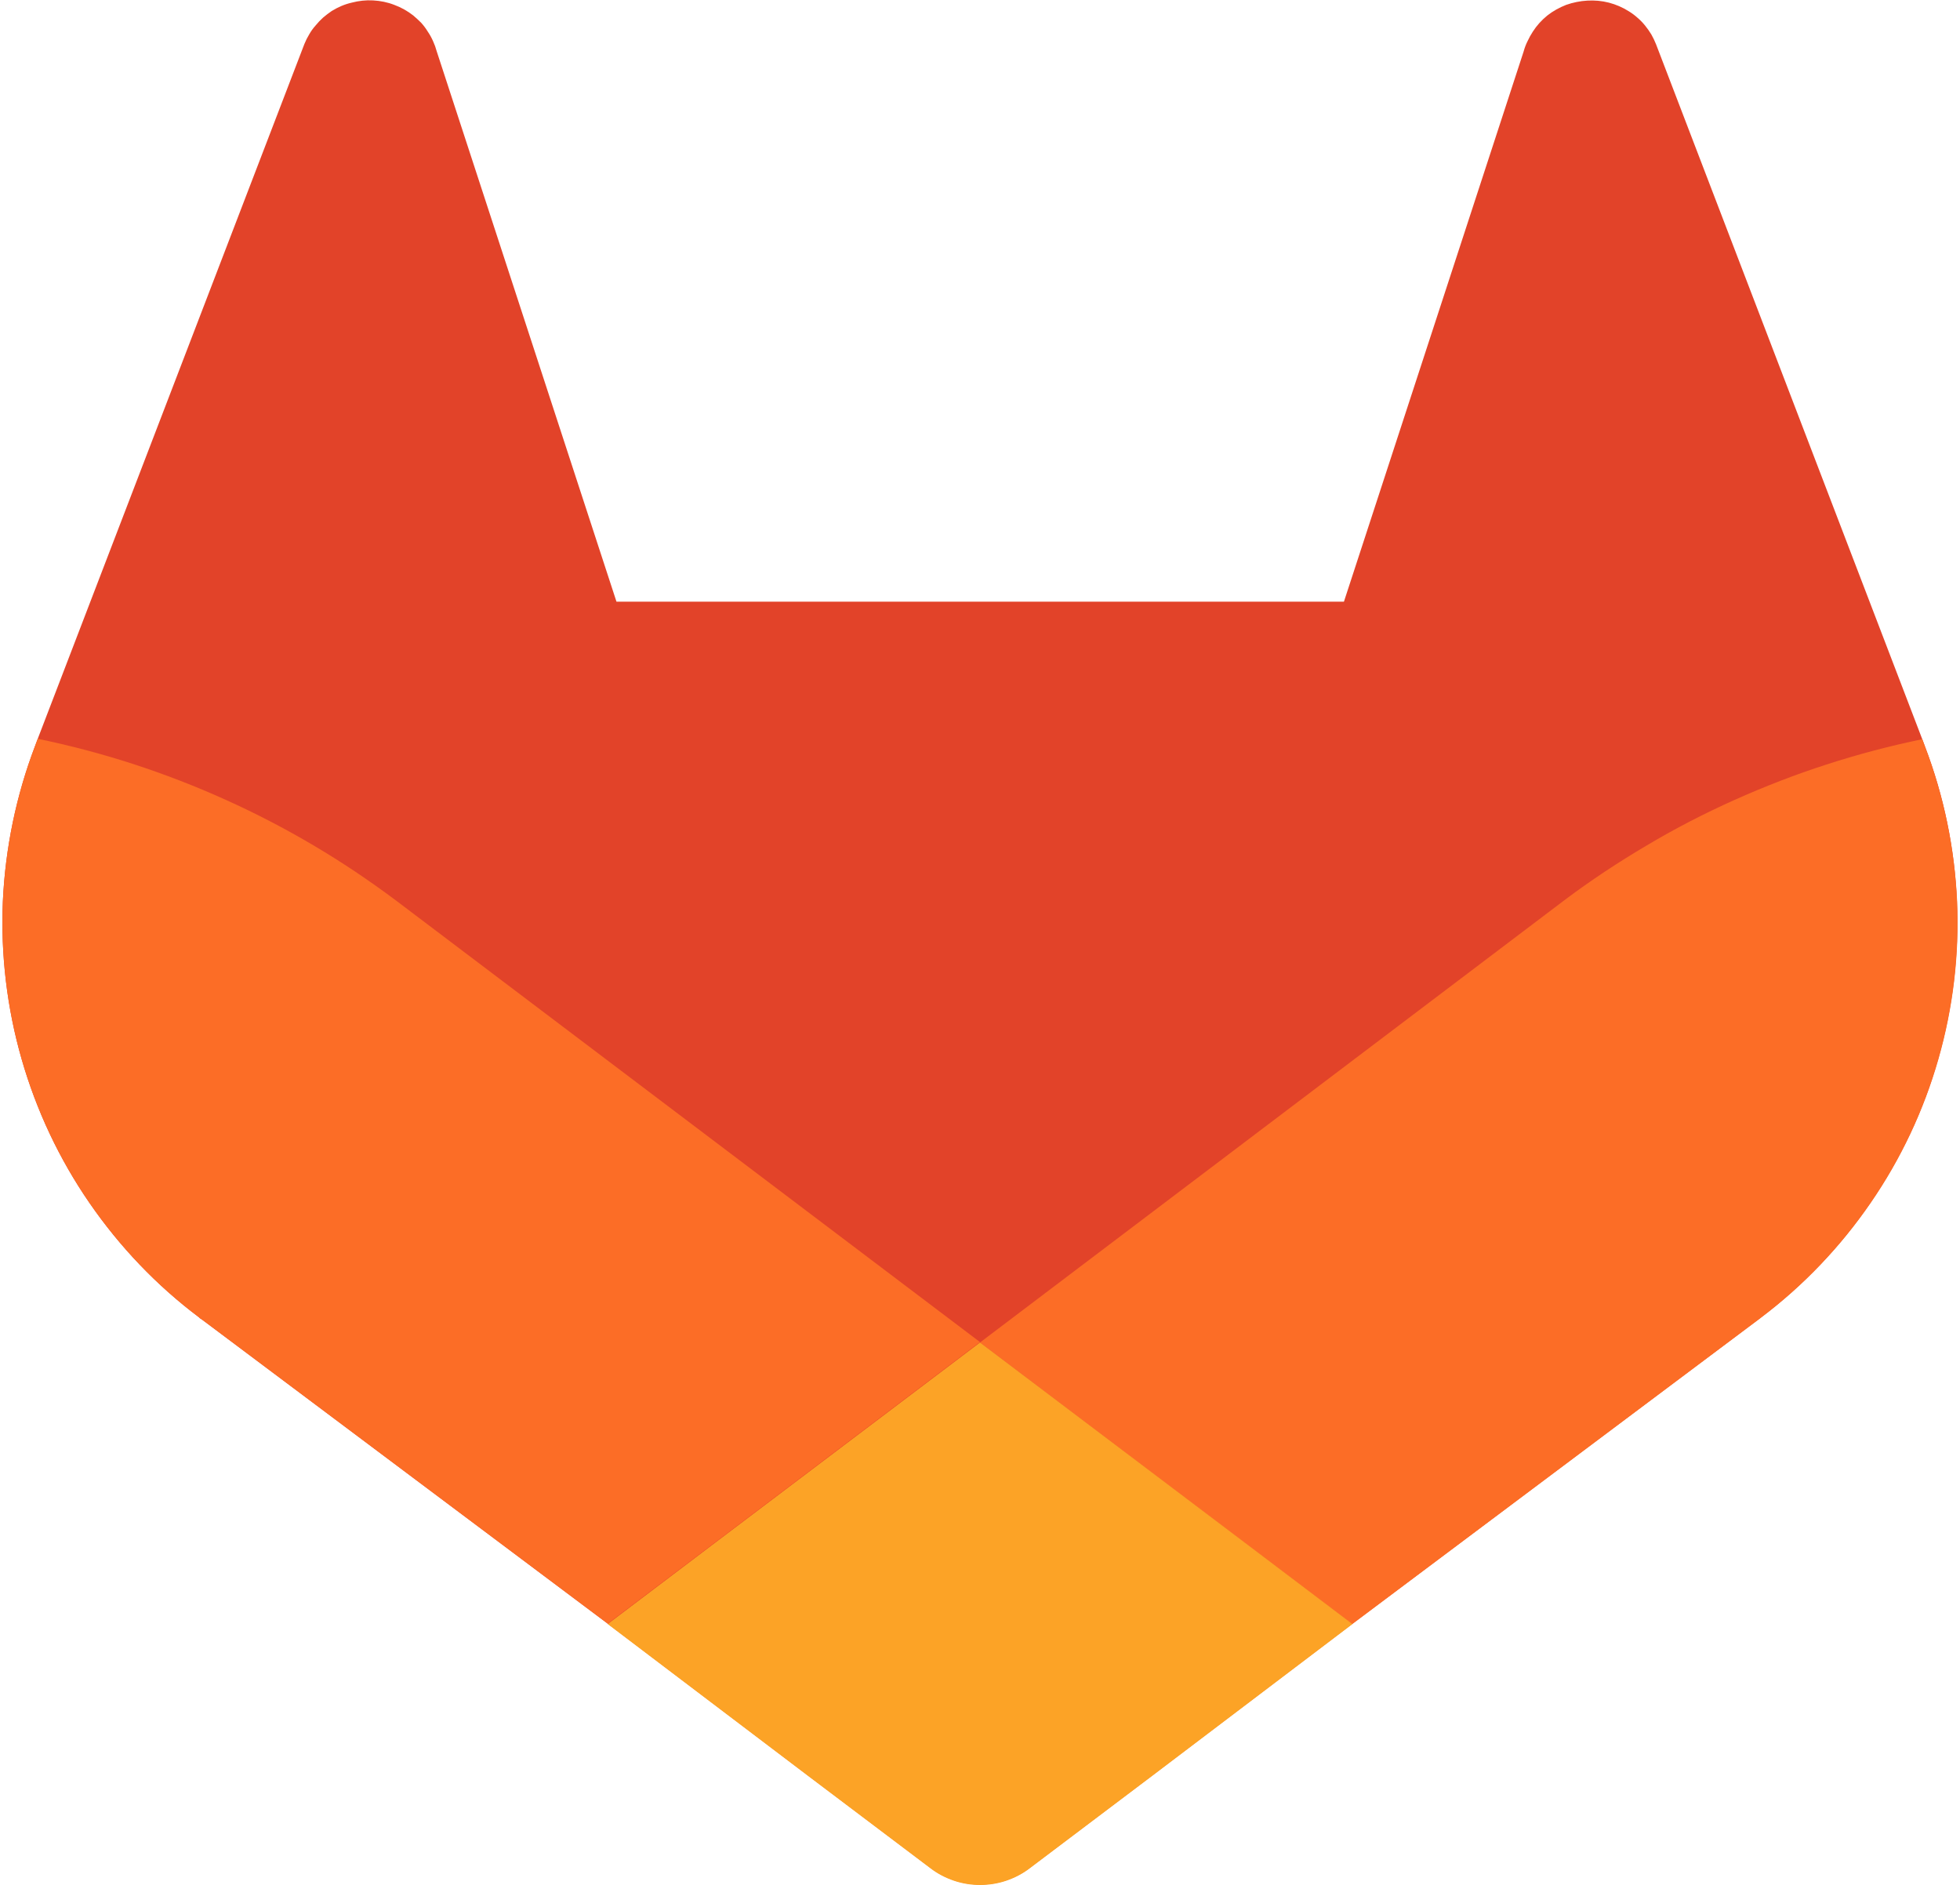
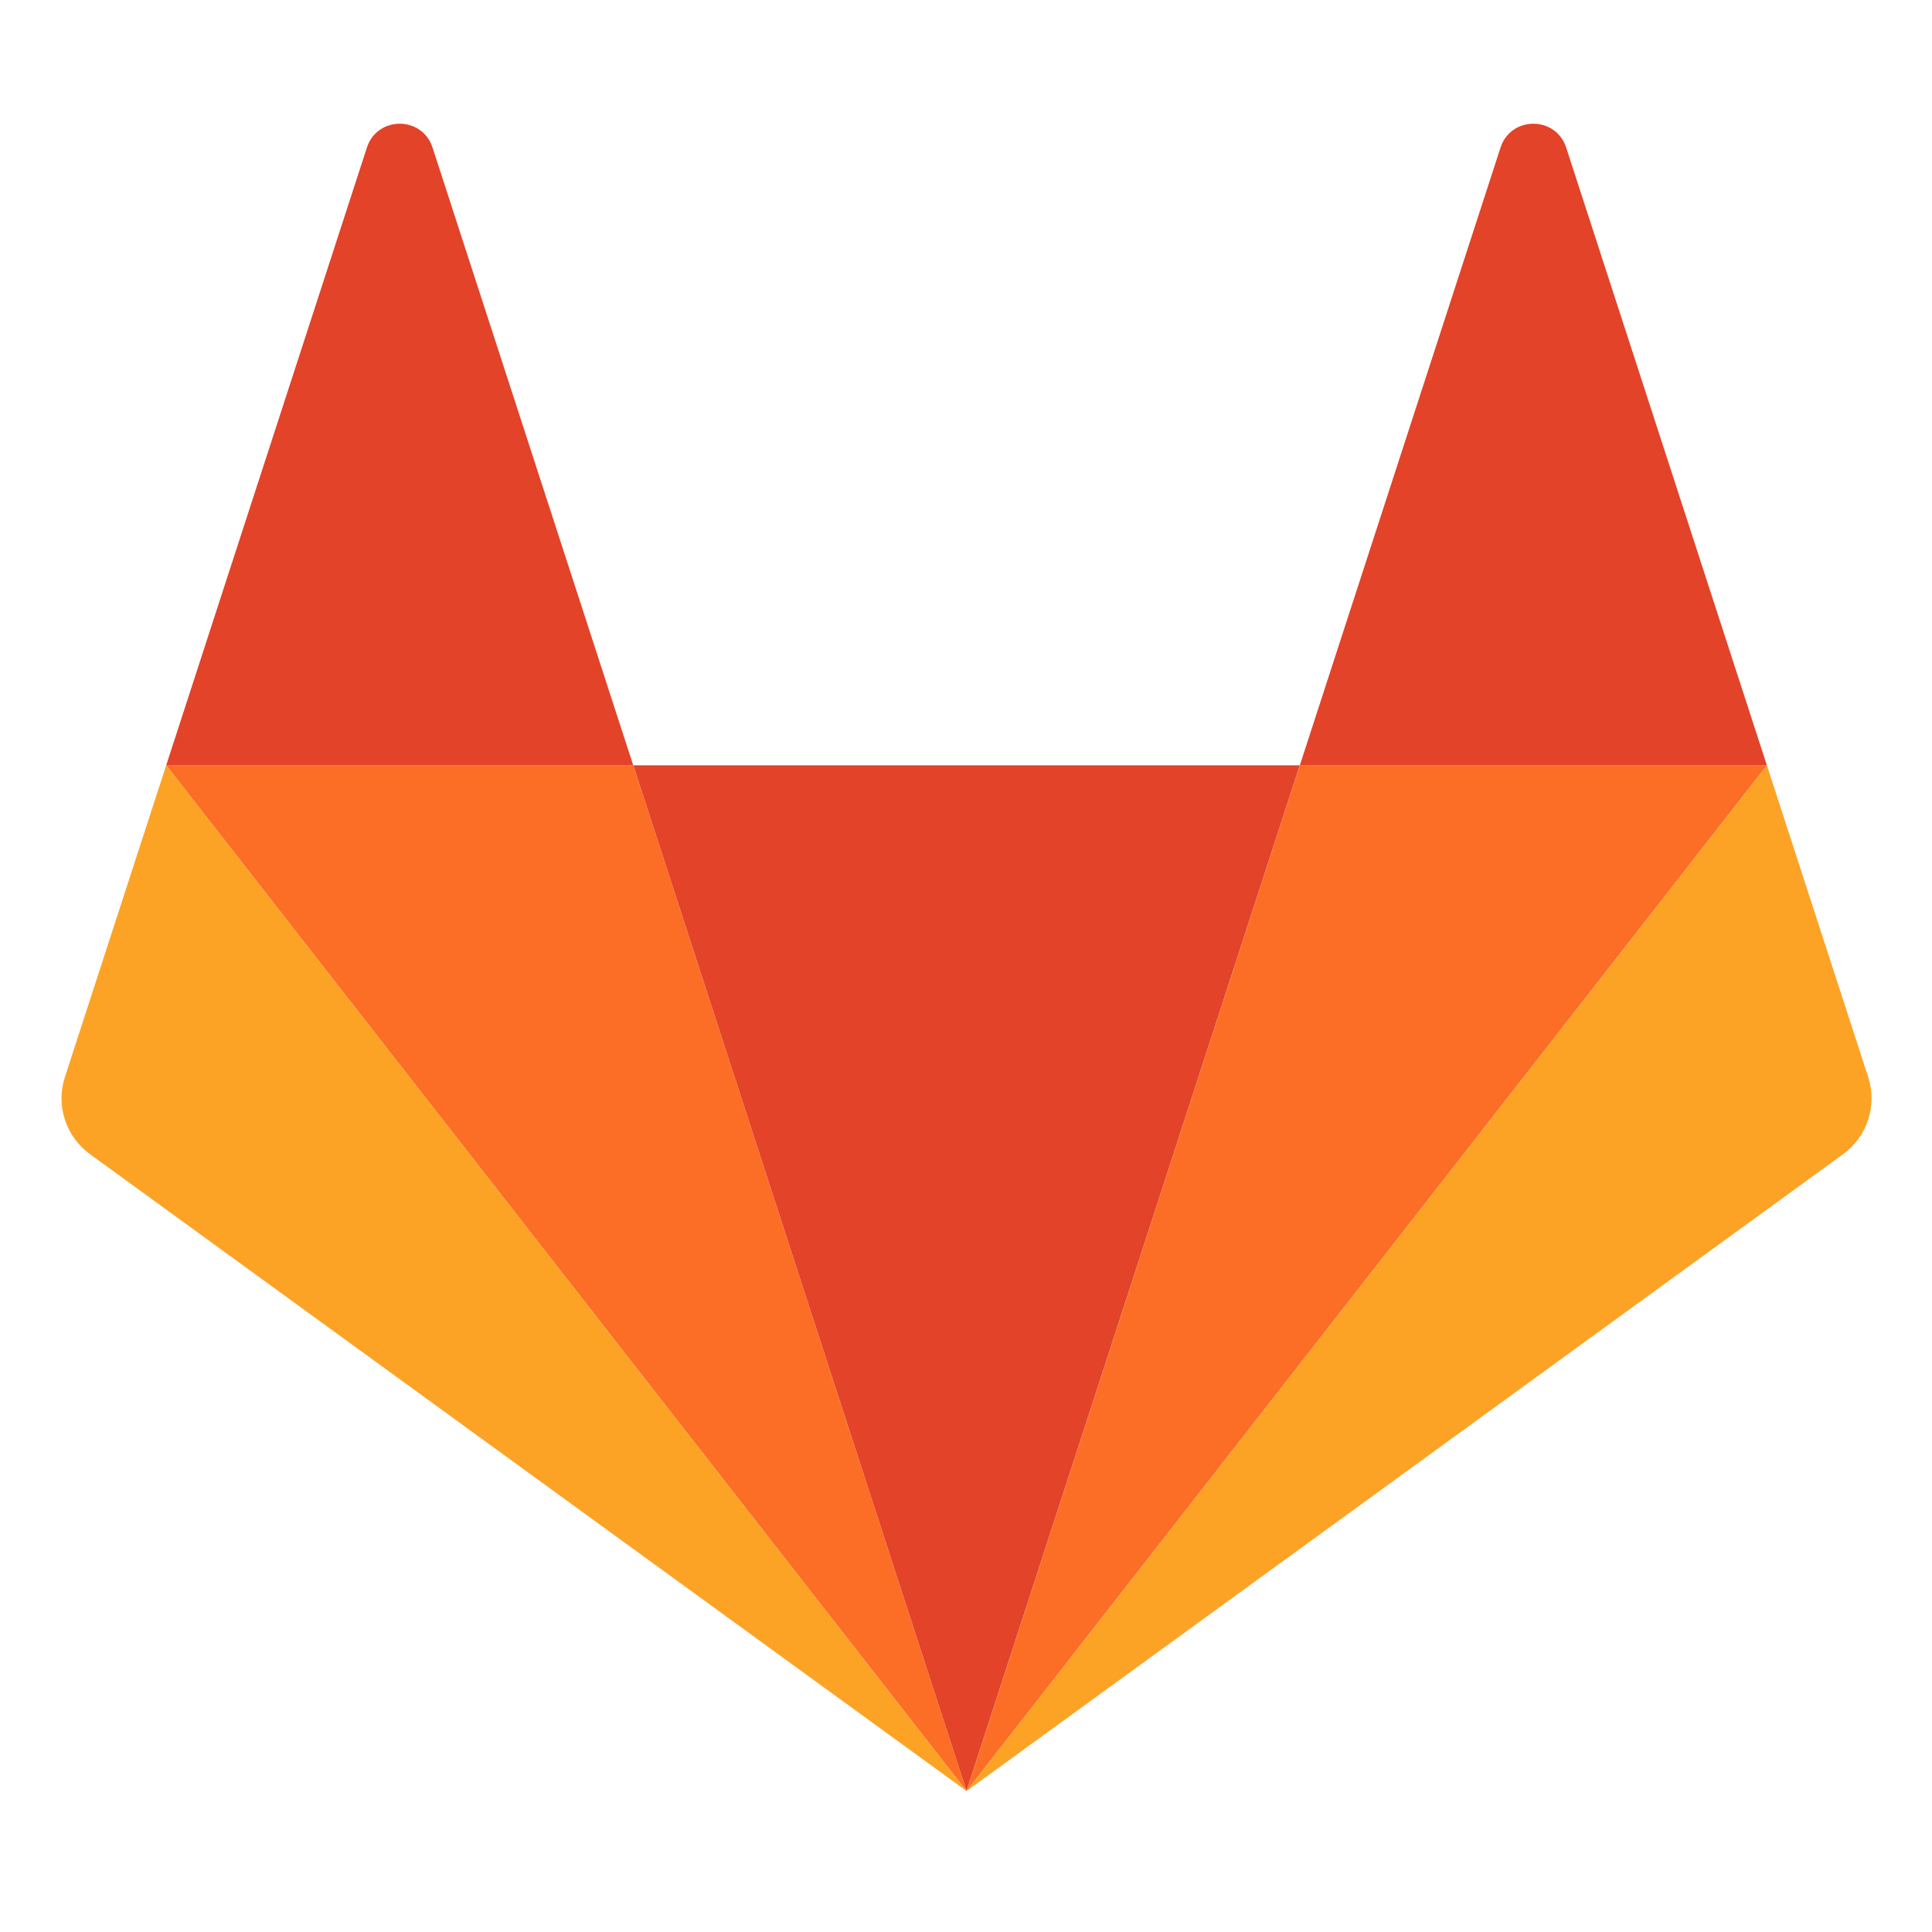
- <svg xmlns="http://www.w3.org/2000/svg" height="2404" viewBox="-.1 .5 960.2 923.9" width="2500">
-   <path d="m958.9 442.4c1.1 26.1-2 52.1-9.2 77.2-7.1 25.1-18.3 48.8-33.1 70.3a240.43 240.43 0 0 1 -53.6 56.2l-.5.4-199.9 149.8-98.3 74.5-59.9 45.2c-3.5 2.7-7.4 4.7-11.5 6.1s-8.5 2.1-12.9 2.1c-4.3 0-8.7-.7-12.8-2.1s-8-3.4-11.5-6.1l-59.9-45.2-98.3-74.5-198.7-148.9-1.2-.8-.4-.4c-20.9-15.7-39-34.7-53.8-56.2s-26-45.3-33.2-70.4c-7.2-25.1-10.3-51.2-9.2-77.3 1.2-26.1 6.5-51.8 15.8-76.2l1.3-3.5 130.7-340.5q1-2.5 2.4-4.8 1.3-2.3 3.1-4.3 1.7-2.1 3.7-3.9 2-1.7 4.2-3.2c3.1-1.9 6.3-3.3 9.8-4.1 3.4-.9 7-1.3 10.5-1.1 3.6.2 7.1.9 10.4 2.2 3.3 1.2 6.5 3 9.3 5.2q2 1.7 3.9 3.6 1.8 2 3.2 4.3 1.5 2.2 2.6 4.7 1.1 2.4 1.8 5l88.1 269.7h356.6l88.1-269.7q.7-2.6 1.9-5 1.1-2.4 2.6-4.7 1.4-2.2 3.2-4.2 1.8-2 3.9-3.7c2.8-2.2 5.9-3.9 9.2-5.2 3.4-1.2 6.9-1.9 10.4-2.1 3.6-.2 7.1.1 10.6 1 3.4.9 6.7 2.3 9.7 4.2q2.3 1.4 4.3 3.2 2 1.7 3.7 3.8 1.7 2.1 3.1 4.4 1.3 2.3 2.3 4.8l130.5 340.6 1.3 3.5c9.3 24.3 14.6 50 15.7 76.1z" fill="#e24329" />
-   <path d="m959 442.5c1.1 26-2 52.1-9.2 77.2s-18.4 48.9-33.2 70.4-32.9 40.5-53.7 56.2l-.5.4-199.9 149.8s-84.9-64.1-182.5-138l286.5-216.8c12.9-9.7 26.4-18.6 40.3-26.8 13.9-8.3 28.3-15.7 43-22.3 14.8-6.6 29.9-12.5 45.2-17.4 15.4-5 31-9.1 46.9-12.4l1.3 3.5c9.3 24.4 14.6 50.1 15.8 76.2z" fill="#fc6d26" />
-   <path d="m480 658.5c97.6 73.7 182.6 138 182.6 138l-98.3 74.5-59.9 45.2c-3.5 2.7-7.4 4.7-11.5 6.1s-8.5 2.1-12.9 2.1c-4.3 0-8.7-.7-12.8-2.1s-8-3.4-11.5-6.1l-59.9-45.2-98.3-74.5s84.9-64.3 182.5-138z" fill="#fca326" />
-   <path d="m480 658.3c-97.7 73.9-182.5 138-182.5 138l-198.7-148.9-1.2-.8-.4-.4c-20.9-15.7-39-34.7-53.8-56.2s-26-45.3-33.2-70.4c-7.2-25.1-10.3-51.2-9.2-77.3 1.2-26.1 6.5-51.8 15.8-76.2l1.3-3.5c15.9 3.3 31.5 7.4 46.9 12.4 15.3 5 30.4 10.8 45.2 17.5 14.7 6.6 29.1 14.1 43 22.3s27.3 17.2 40.3 26.9z" fill="#fc6d26" />
+ <svg xmlns="http://www.w3.org/2000/svg" width="64" height="64" viewBox="0 0 64 64" fill="none">
+   <path d="M32.017 59.33L43.057 25.352H20.977L32.017 59.33Z" fill="#E24329" />
+   <path d="M32.017 59.33L20.977 25.352H5.505L32.017 59.33Z" fill="#FC6D26" />
+   <path d="M5.505 25.352L2.15 35.678C1.844 36.62 2.179 37.651 2.98 38.233L32.017 59.33L5.505 25.352Z" fill="#FCA326" />
+   <path d="M5.505 25.353H20.977L14.328 4.888C13.986 3.835 12.496 3.836 12.154 4.888L5.505 25.353Z" fill="#E24329" />
+   <path d="M32.019 59.33L43.059 25.352H58.531L32.019 59.33Z" fill="#FC6D26" />
+   <path d="M58.531 25.352L61.886 35.678C62.192 36.62 61.857 37.651 61.056 38.233L32.019 59.33L58.531 25.352Z" fill="#FCA326" />
+   <path d="M58.53 25.353H43.058L49.707 4.888C50.049 3.835 51.539 3.836 51.881 4.888L58.53 25.353Z" fill="#E24329" />
</svg>
